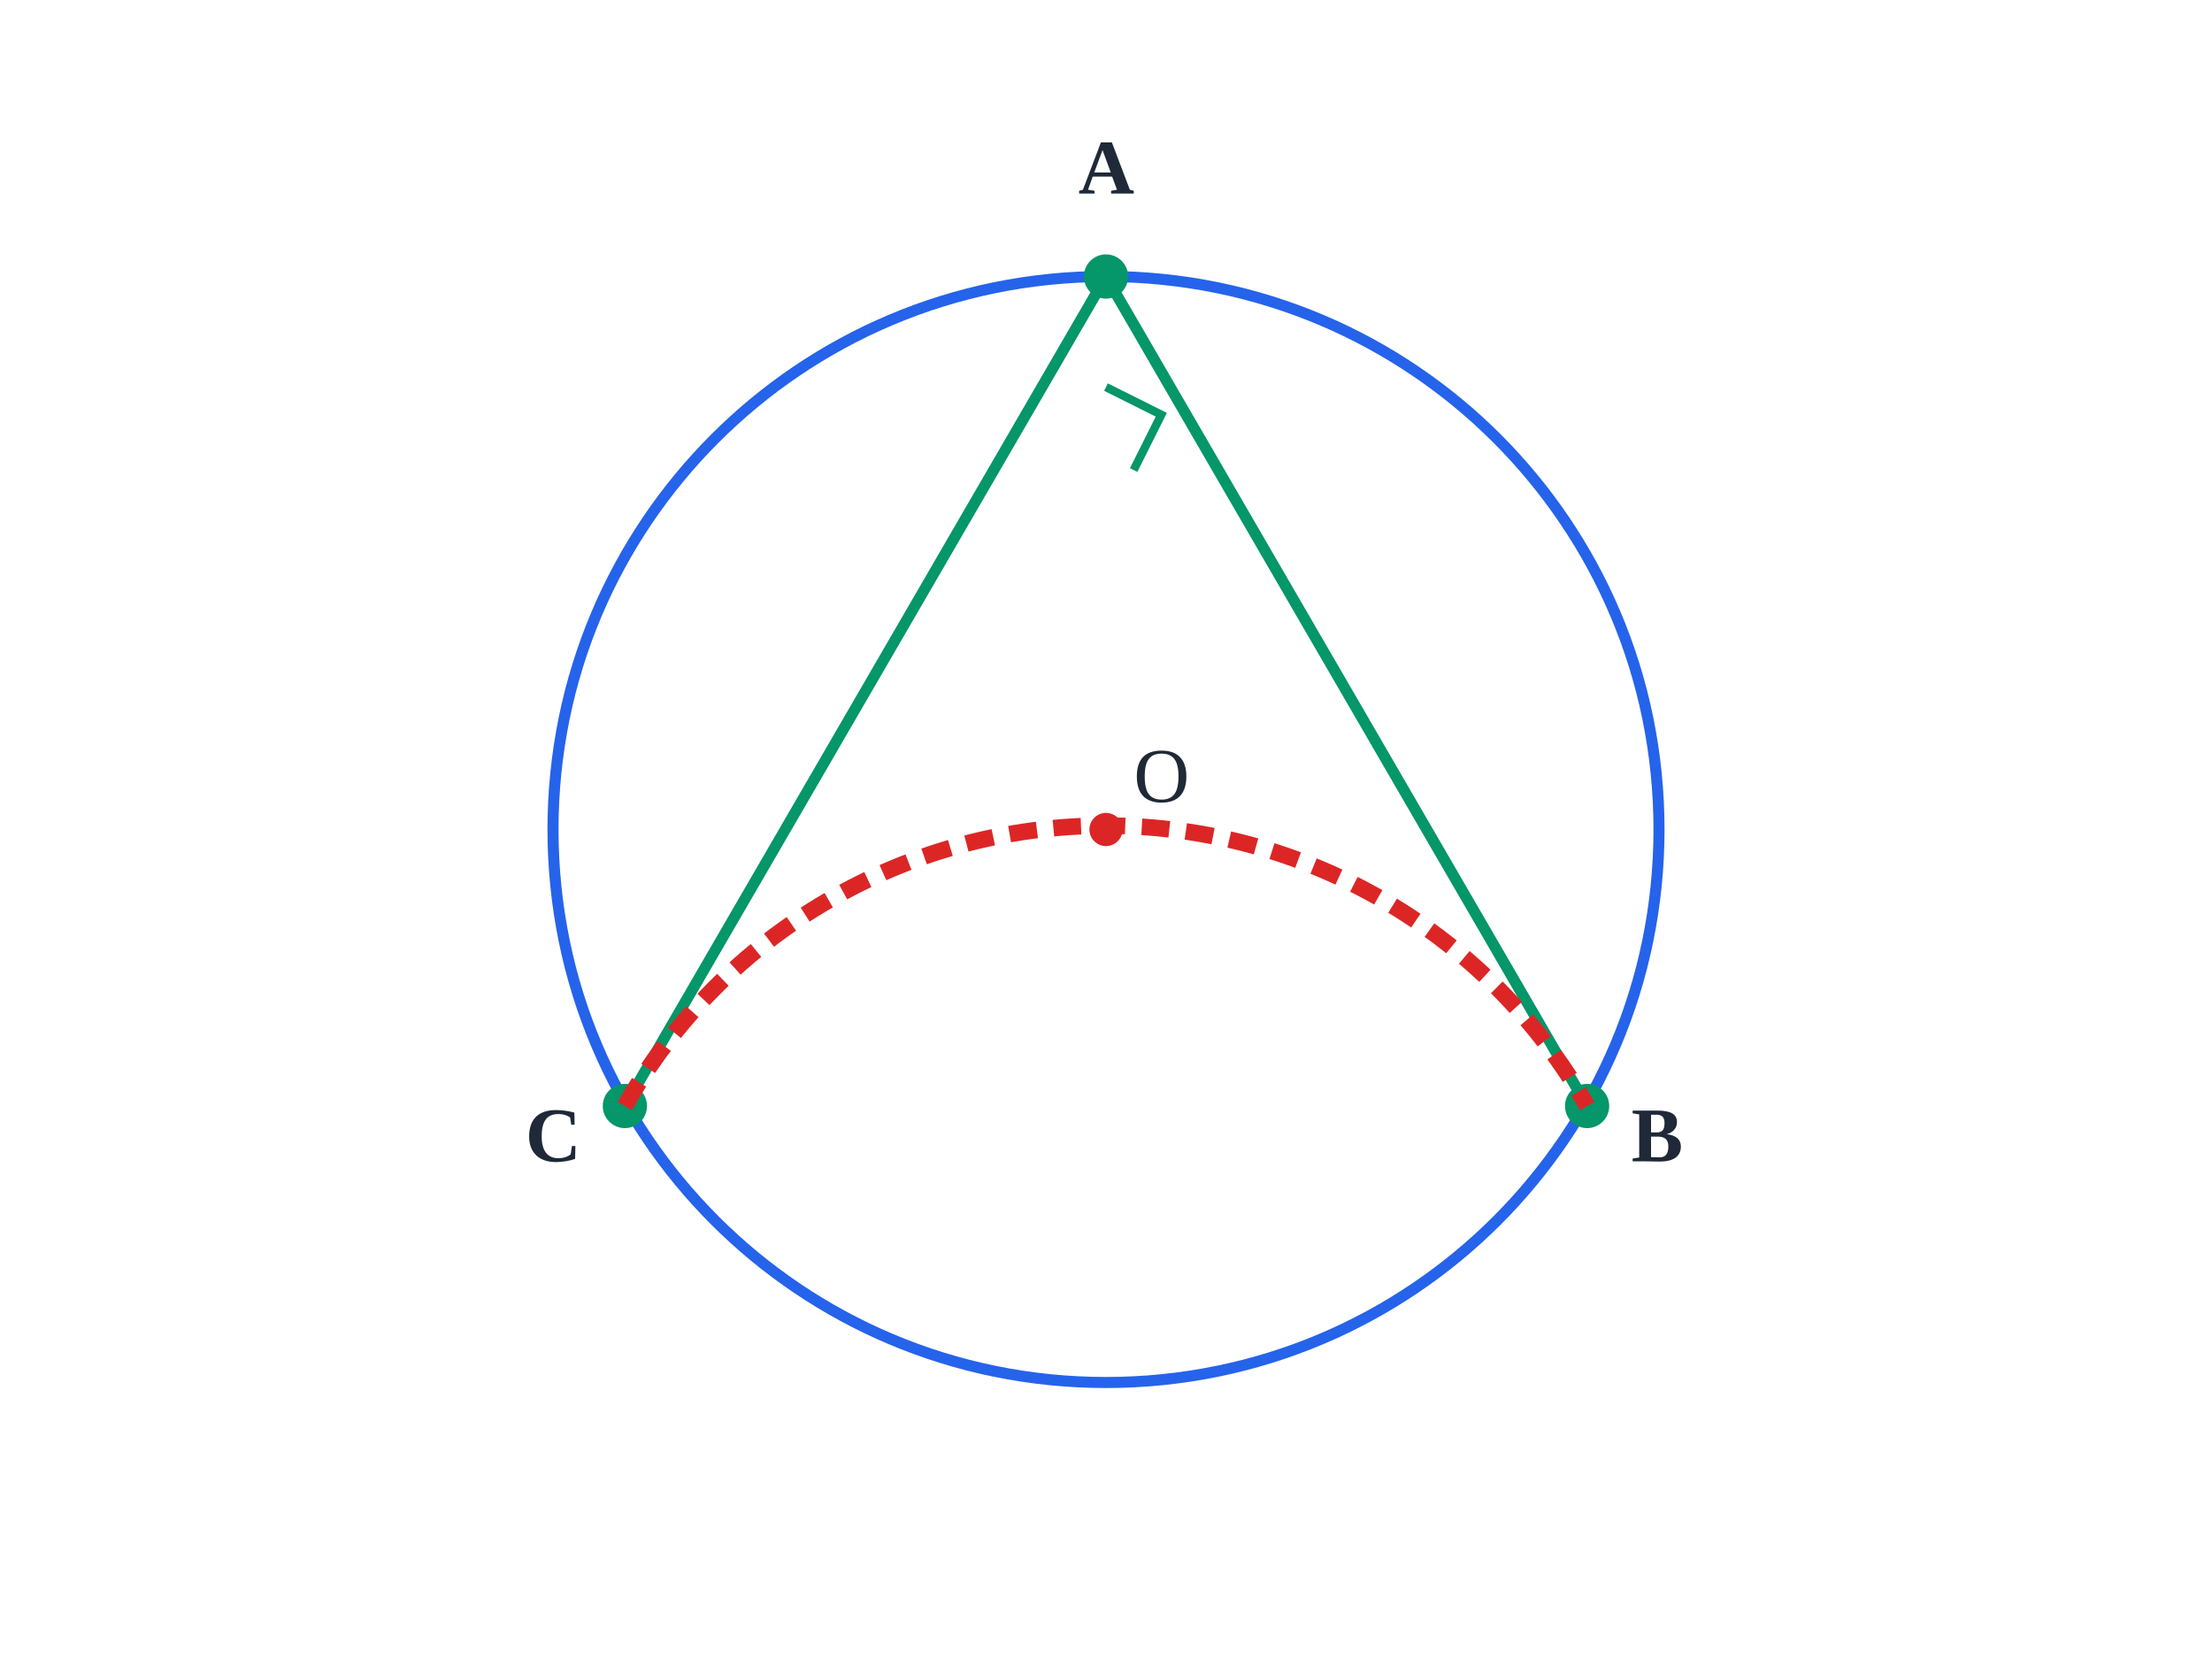
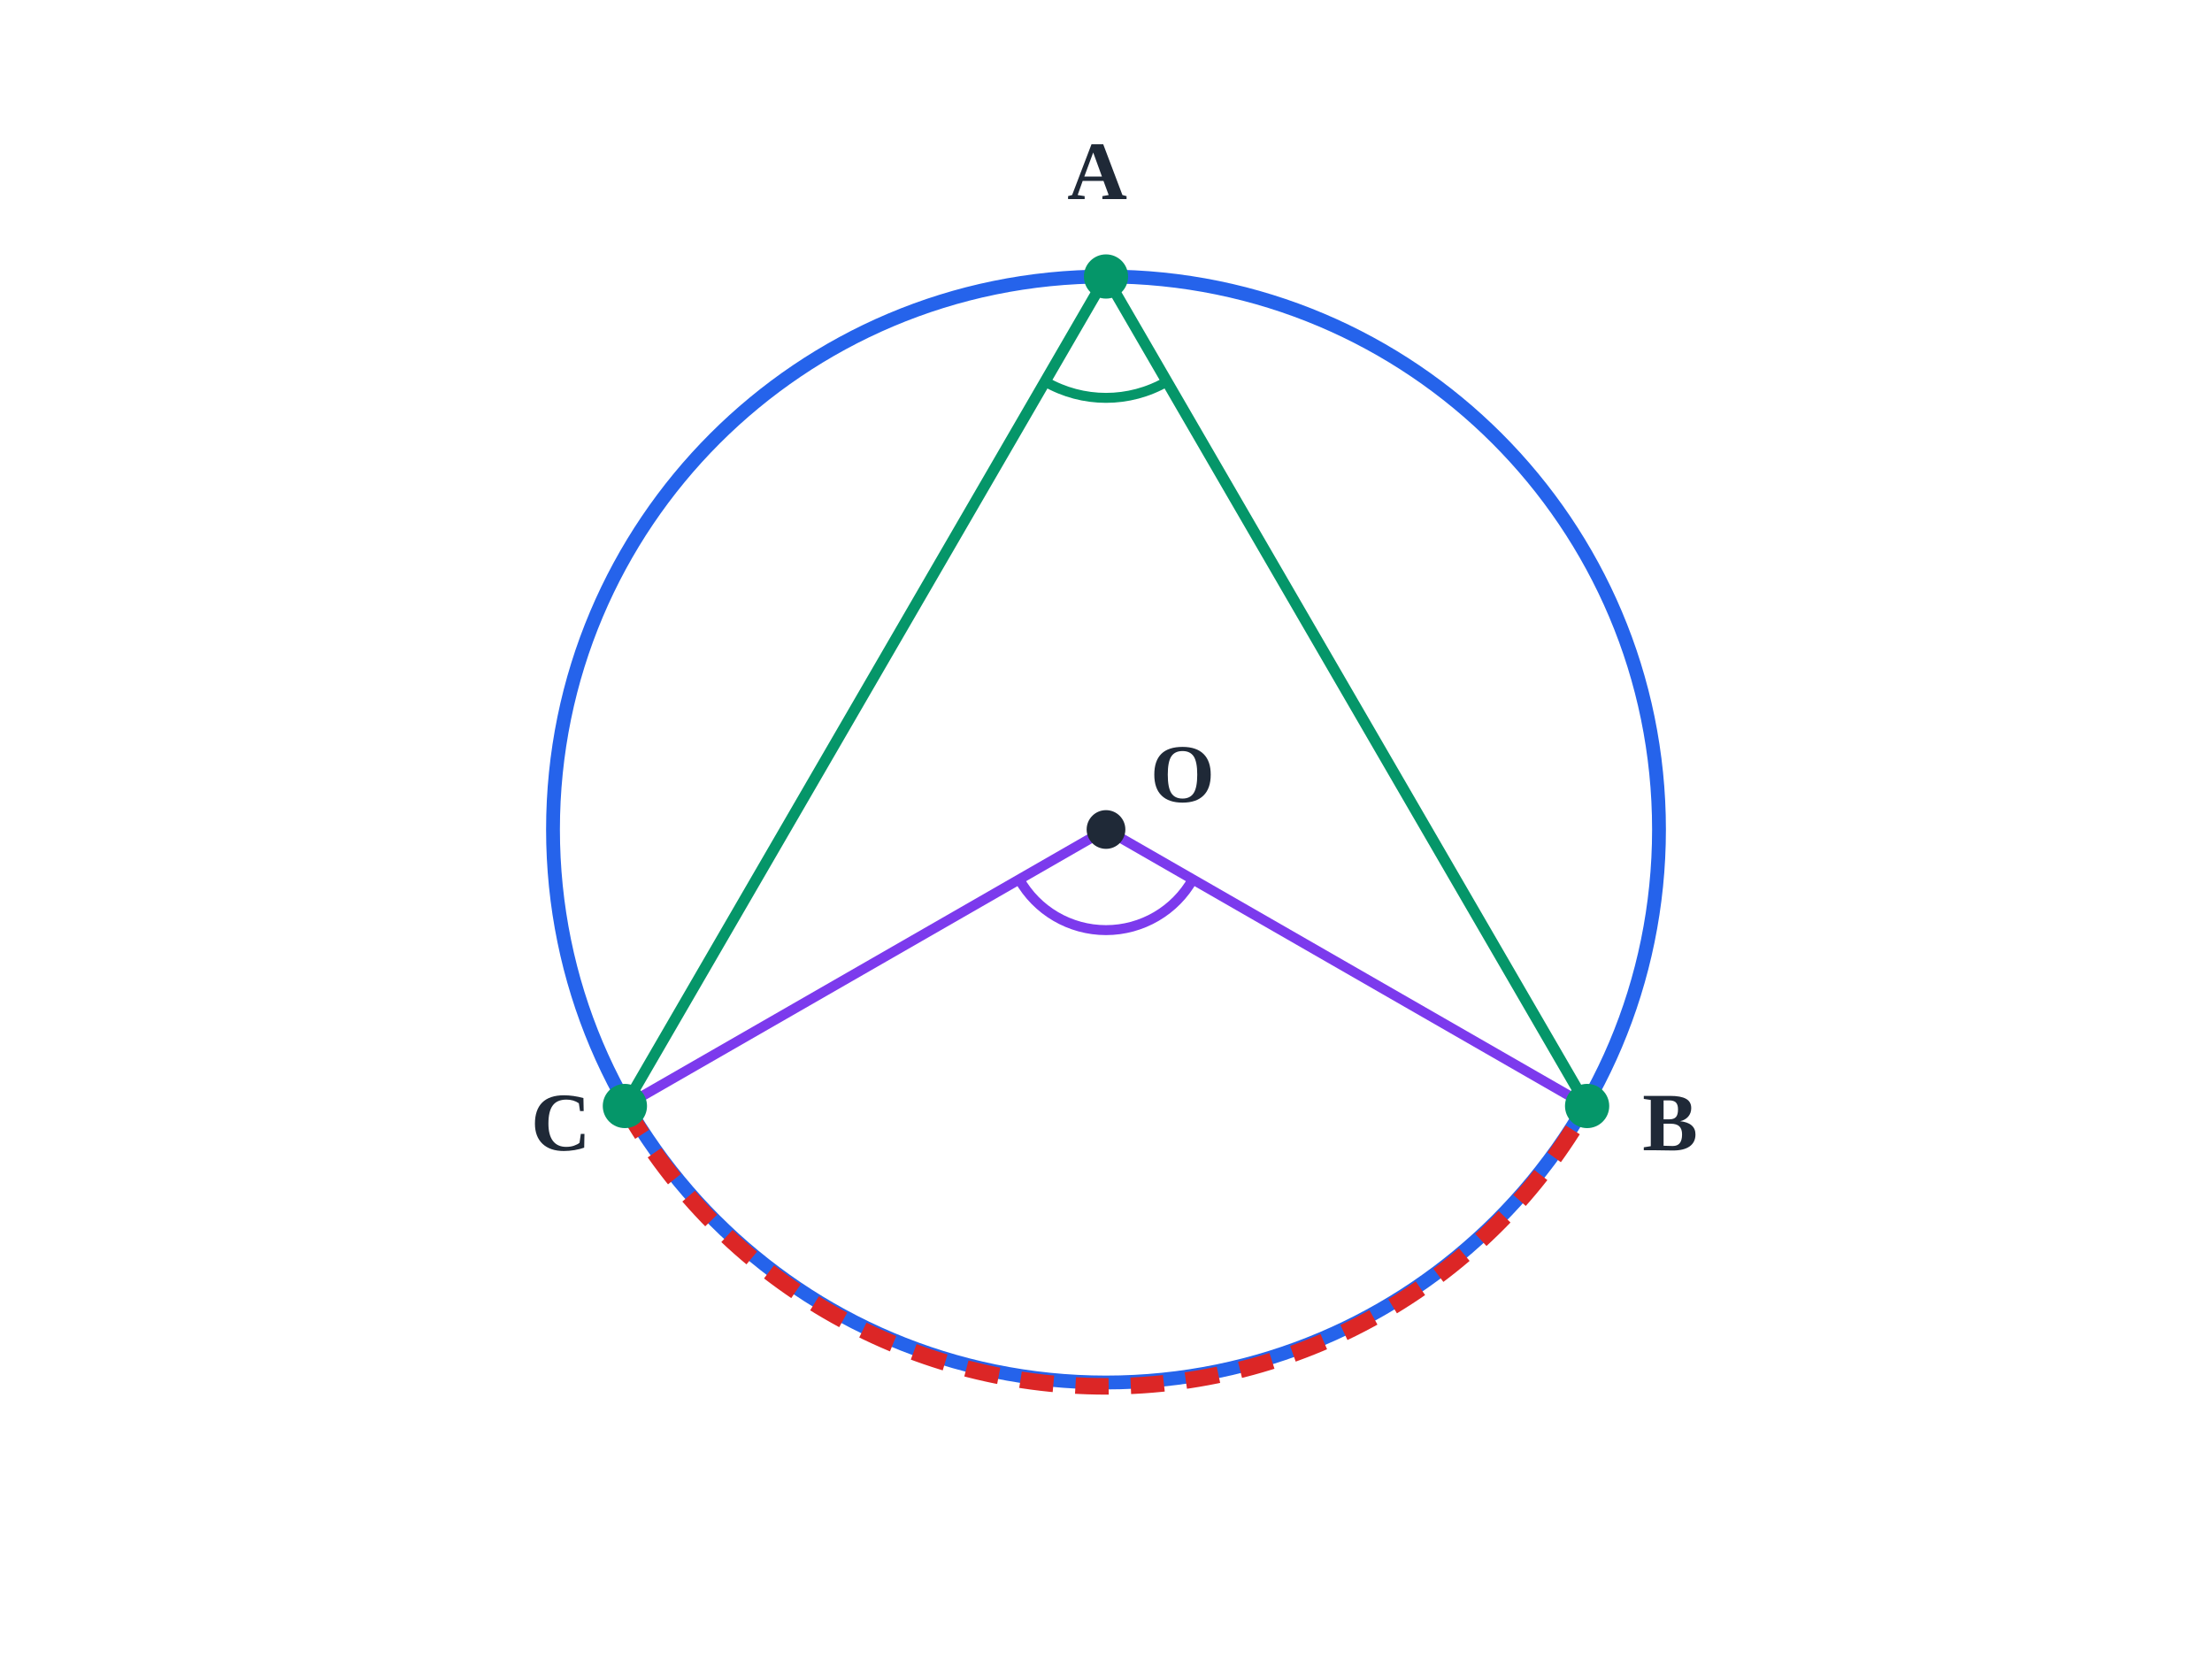
<svg xmlns="http://www.w3.org/2000/svg" width="400" height="300" viewBox="0 0 400 300">
-   <circle cx="200" cy="150" r="100" fill="none" stroke="#2563eb" stroke-width="2" />
-   <circle cx="200" cy="150" r="3" fill="#dc2626" />
-   <text x="205" y="145" font-size="14" fill="#1f2937">O</text>
-   <circle cx="200" cy="50" r="4" fill="#059669" />
-   <text x="195" y="35" font-size="14" fill="#1f2937" font-weight="bold">A</text>
-   <circle cx="287" cy="200" r="4" fill="#059669" />
-   <text x="295" y="210" font-size="14" fill="#1f2937" font-weight="bold">B</text>
-   <circle cx="113" cy="200" r="4" fill="#059669" />
-   <text x="95" y="210" font-size="14" fill="#1f2937" font-weight="bold">C</text>
+   <circle cx="200" cy="150" r="100" fill="none" stroke="#2563eb" stroke-width="2.5" />
+   <path d="M 113 200 A 100 100 0 0 0 287 200" fill="none" stroke="#dc2626" stroke-width="3" stroke-dasharray="6 4" />
+   <line x1="200" y1="150" x2="287" y2="200" stroke="#7c3aed" stroke-width="1.8" />
+   <line x1="200" y1="150" x2="113" y2="200" stroke="#7c3aed" stroke-width="1.8" />
+   <path d="M 184.3 159 A 18 18 0 0 0 215.7 159" fill="none" stroke="#7c3aed" stroke-width="1.8" />
  <line x1="200" y1="50" x2="287" y2="200" stroke="#059669" stroke-width="2" />
  <line x1="200" y1="50" x2="113" y2="200" stroke="#059669" stroke-width="2" />
-   <path d="M 113 200 A 100 100 0 0 1 287 200" fill="none" stroke="#dc2626" stroke-width="3" stroke-dasharray="5,3" />
-   <path d="M 200 70 L 210 75 L 205 85" fill="none" stroke="#059669" stroke-width="1.5" />
+   <path d="M 189 69 A 22 22 0 0 0 211 69" fill="none" stroke="#059669" stroke-width="1.8" />
+   <circle cx="200" cy="150" r="3.5" fill="#1f2937" />
+   <text x="208" y="145" font-size="15" fill="#1f2937" font-weight="bold">O</text>
+   <circle cx="200" cy="50" r="4" fill="#059669" />
+   <text x="193" y="36" font-size="15" fill="#1f2937" font-weight="bold">A</text>
+   <circle cx="287" cy="200" r="4" fill="#059669" />
+   <text x="297" y="208" font-size="15" fill="#1f2937" font-weight="bold">B</text>
+   <circle cx="113" cy="200" r="4" fill="#059669" />
+   <text x="96" y="208" font-size="15" fill="#1f2937" font-weight="bold">C</text>
</svg>
